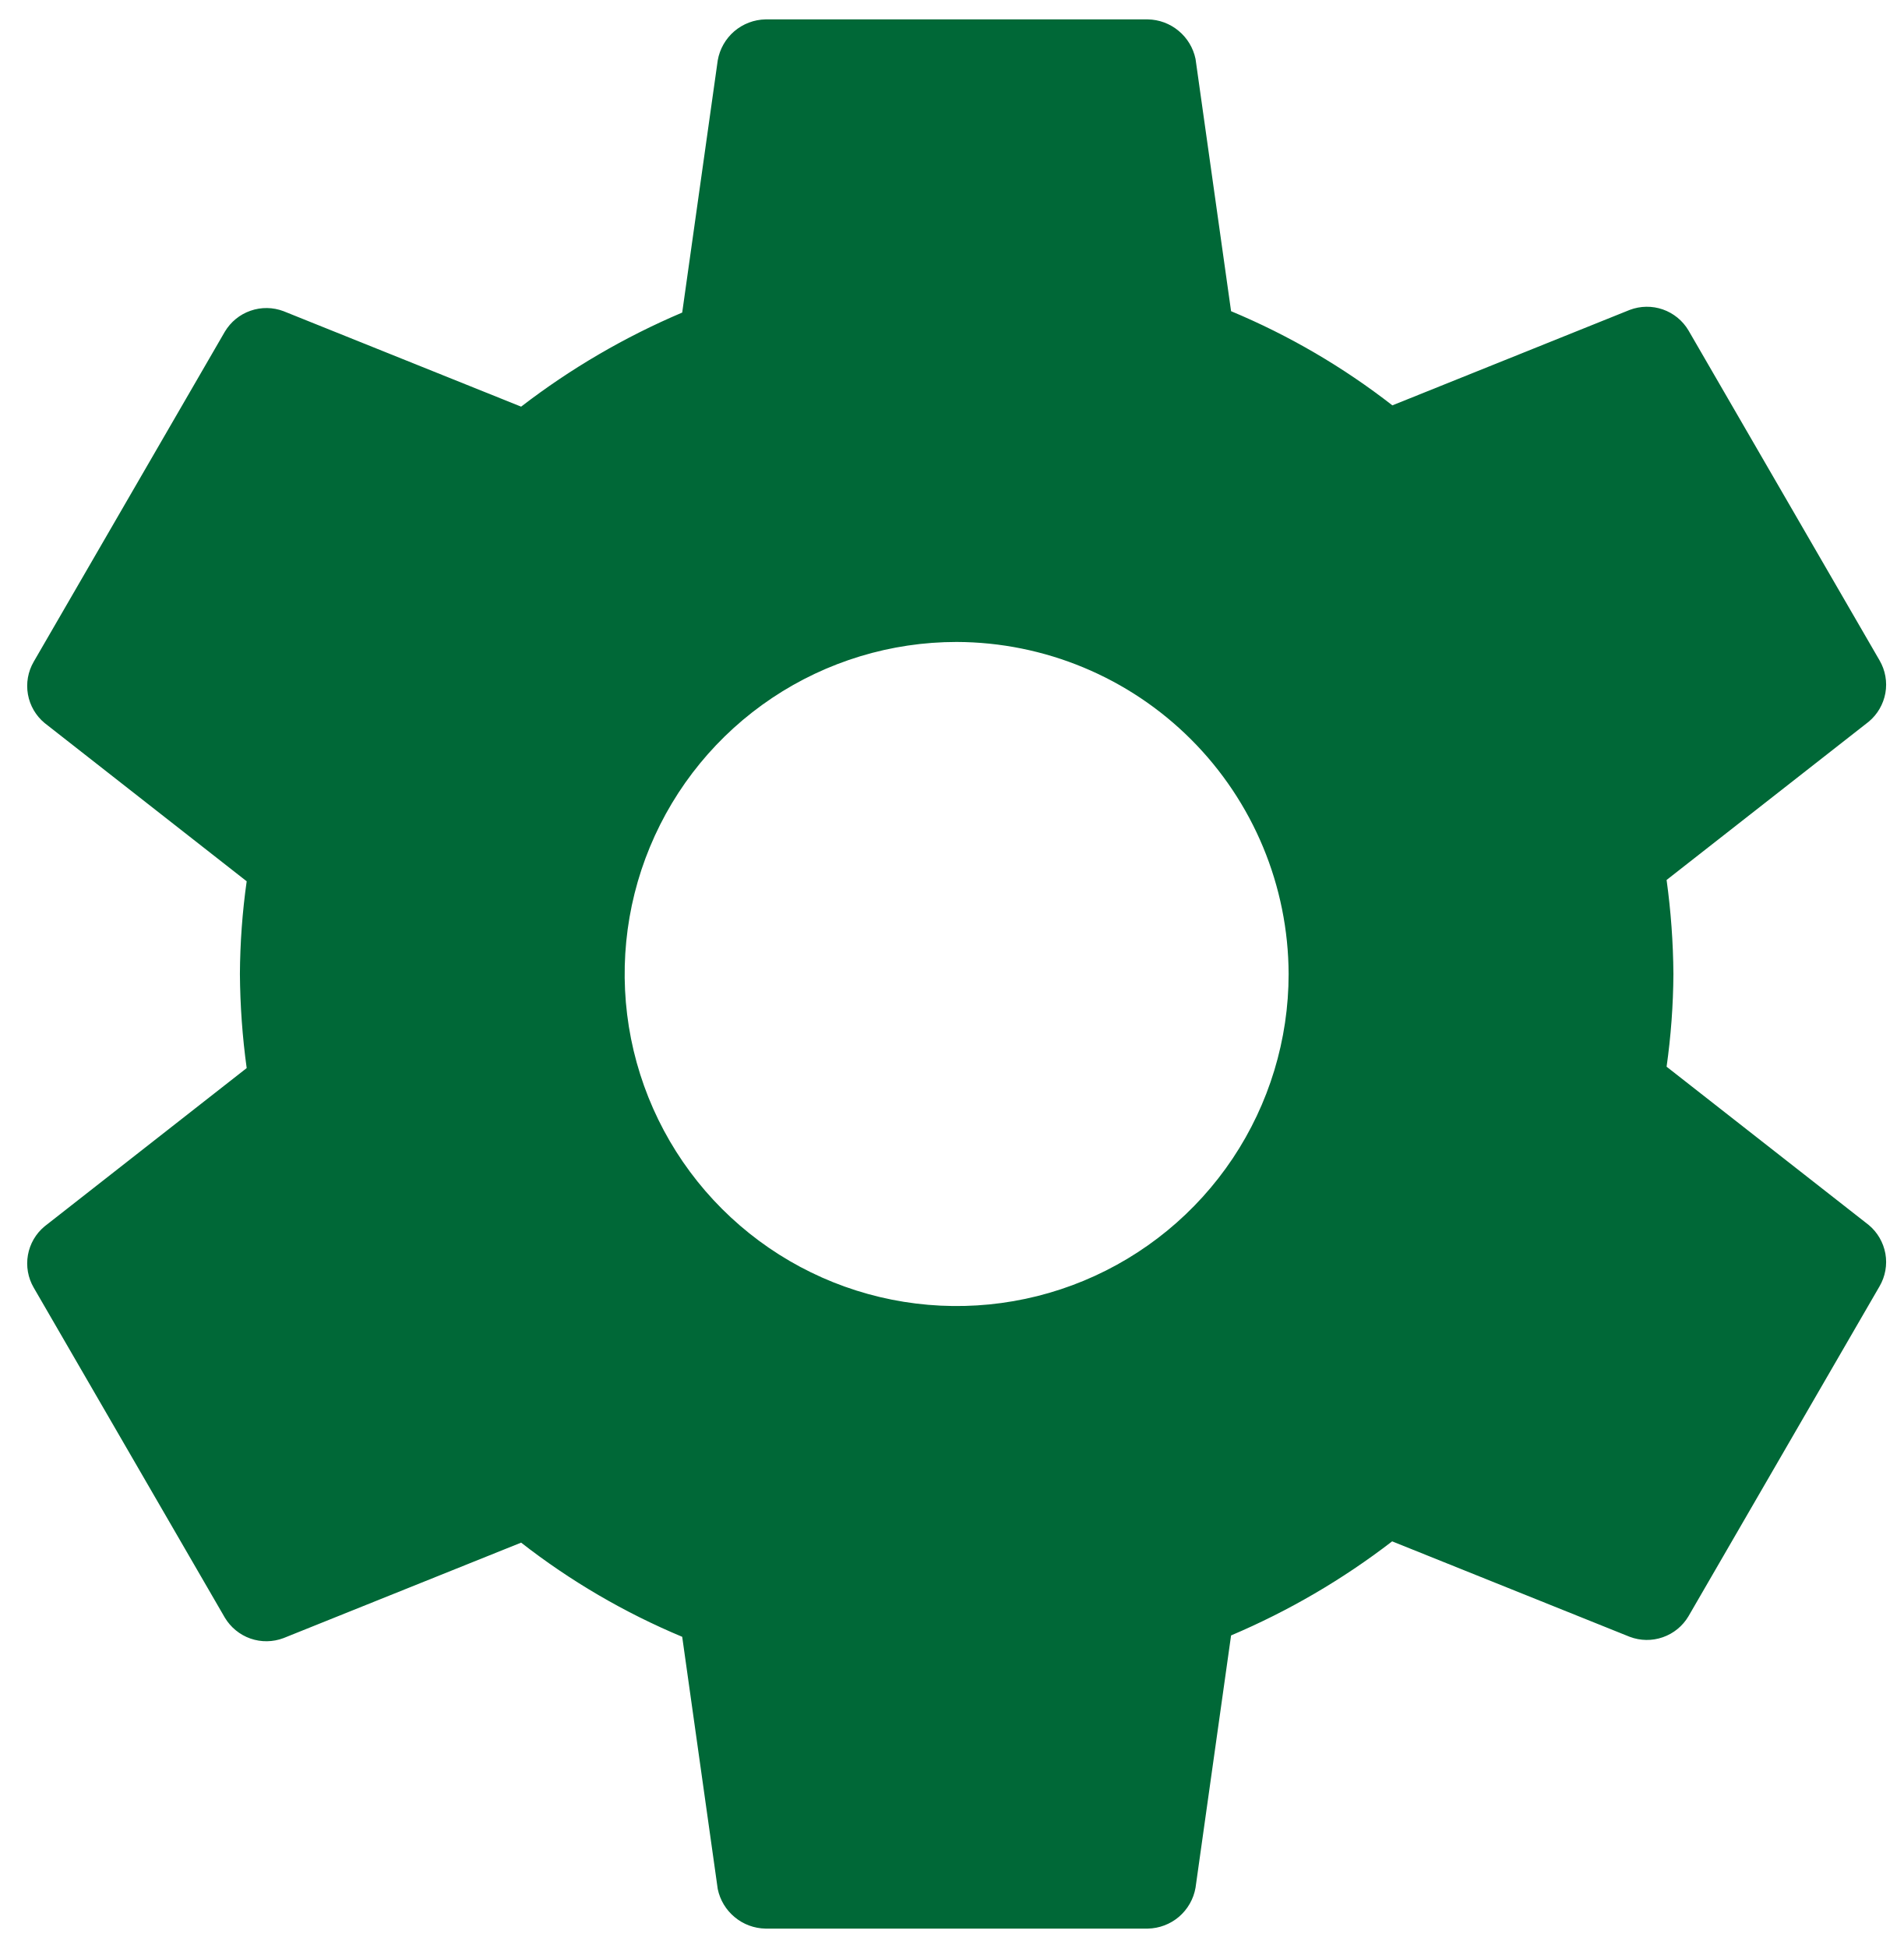
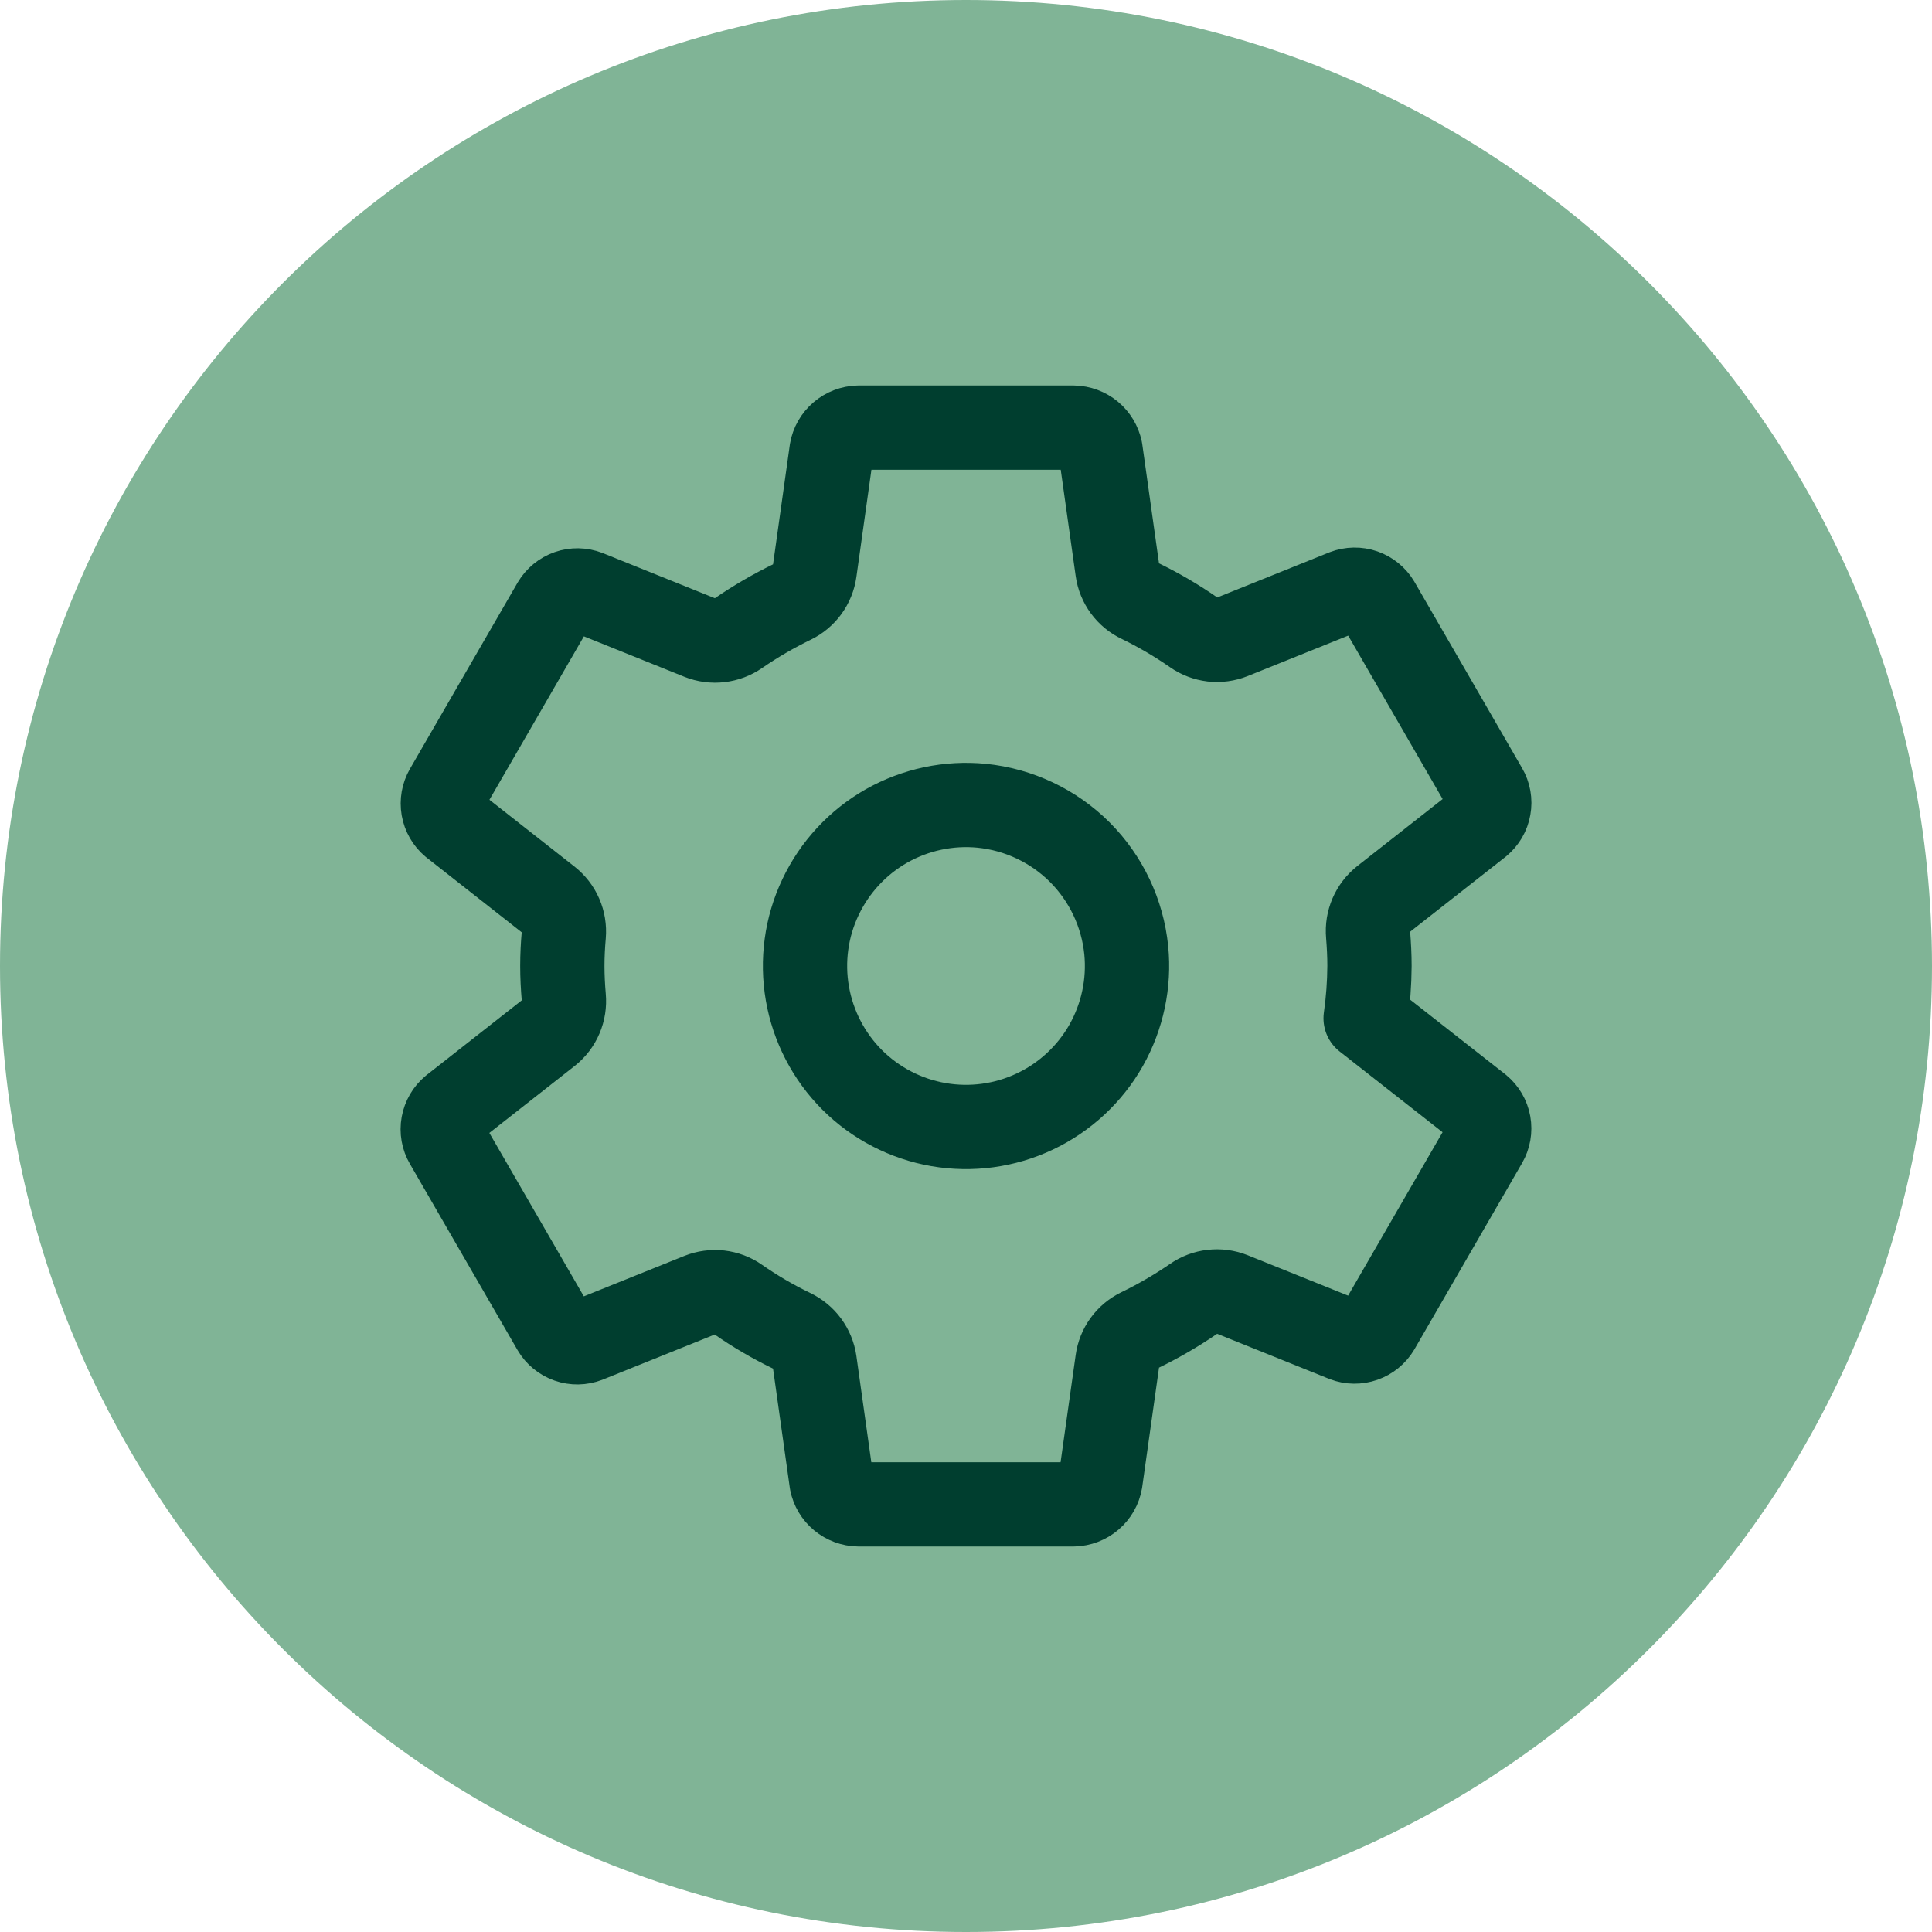
- <svg xmlns="http://www.w3.org/2000/svg" width="43" height="44" viewBox="0 0 43 44" fill="none">
-   <path d="M21.612 14.5C20.129 14.5 18.679 14.94 17.445 15.764C16.212 16.588 15.251 17.759 14.683 19.13C14.115 20.5 13.967 22.008 14.256 23.463C14.546 24.918 15.26 26.254 16.309 27.303C17.358 28.352 18.694 29.067 20.149 29.356C21.604 29.645 23.112 29.497 24.482 28.929C25.853 28.361 27.024 27.4 27.848 26.167C28.672 24.933 29.112 23.483 29.112 22C29.106 20.013 28.314 18.108 26.909 16.703C25.504 15.298 23.599 14.506 21.612 14.5ZM37.805 22C37.801 22.701 37.749 23.401 37.651 24.094L42.216 27.668C42.414 27.832 42.548 28.062 42.594 28.316C42.639 28.57 42.592 28.831 42.462 29.054L38.144 36.509C38.013 36.729 37.808 36.897 37.565 36.981C37.323 37.066 37.059 37.062 36.818 36.971L31.451 34.815C30.334 35.675 29.111 36.389 27.812 36.94L27.009 42.638C26.965 42.893 26.832 43.125 26.636 43.294C26.439 43.462 26.189 43.557 25.93 43.562H17.294C17.04 43.557 16.794 43.467 16.599 43.304C16.402 43.142 16.267 42.918 16.215 42.669L15.412 36.971C14.11 36.427 12.886 35.712 11.773 34.844L6.406 37C6.166 37.091 5.902 37.095 5.659 37.011C5.417 36.926 5.212 36.759 5.08 36.539L0.762 29.085C0.632 28.862 0.586 28.6 0.631 28.347C0.676 28.093 0.81 27.863 1.009 27.699L5.573 24.125C5.476 23.421 5.425 22.711 5.42 22C5.424 21.299 5.475 20.599 5.573 19.906L1.009 16.332C0.81 16.168 0.676 15.938 0.631 15.684C0.586 15.431 0.632 15.169 0.762 14.946L5.08 7.491C5.212 7.271 5.416 7.103 5.659 7.019C5.901 6.934 6.166 6.938 6.406 7.029L11.773 9.185C12.891 8.325 14.114 7.61 15.412 7.06L16.215 1.362C16.26 1.107 16.392 0.875 16.589 0.706C16.786 0.538 17.035 0.443 17.294 0.438H25.93C26.185 0.442 26.43 0.533 26.626 0.696C26.822 0.858 26.957 1.082 27.009 1.331L27.812 7.029C29.116 7.573 30.341 8.288 31.456 9.156L36.818 7C37.058 6.909 37.323 6.905 37.565 6.989C37.808 7.074 38.013 7.241 38.144 7.461L42.462 14.916C42.592 15.139 42.639 15.4 42.594 15.654C42.548 15.908 42.414 16.138 42.216 16.302L37.651 19.876C37.748 20.58 37.8 21.289 37.805 22Z" fill="#006837" />
+ <svg xmlns="http://www.w3.org/2000/svg" width="32" height="32" viewBox="0 0 32 32" fill="none">
+   <rect width="32" height="32" rx="16" fill="#80B496" />
+   <path d="M16.262 13.346C15.715 13.292 15.165 13.409 14.686 13.679C14.208 13.95 13.825 14.363 13.59 14.86C13.354 15.356 13.279 15.914 13.373 16.456C13.467 16.997 13.726 17.497 14.114 17.886C14.503 18.274 15.003 18.533 15.544 18.627C16.086 18.721 16.644 18.645 17.14 18.41C17.637 18.175 18.05 17.792 18.321 17.314C18.591 16.835 18.708 16.285 18.654 15.738C18.592 15.124 18.32 14.551 17.885 14.115C17.449 13.68 16.875 13.408 16.262 13.346V13.346ZM22.683 16C22.681 16.29 22.66 16.579 22.619 16.866L24.503 18.344C24.585 18.412 24.64 18.506 24.659 18.611C24.678 18.716 24.659 18.824 24.605 18.917L22.823 22C22.769 22.091 22.684 22.16 22.584 22.195C22.484 22.23 22.375 22.229 22.276 22.191L20.405 21.438C20.302 21.397 20.19 21.382 20.079 21.395C19.969 21.407 19.864 21.447 19.773 21.511C19.487 21.707 19.187 21.882 18.875 22.033C18.777 22.081 18.692 22.152 18.628 22.24C18.564 22.328 18.523 22.431 18.508 22.539L18.227 24.535C18.209 24.64 18.154 24.736 18.073 24.805C17.992 24.875 17.889 24.914 17.782 24.917H14.218C14.113 24.915 14.011 24.877 13.93 24.81C13.849 24.743 13.794 24.65 13.773 24.547L13.493 22.555C13.477 22.445 13.434 22.342 13.369 22.253C13.304 22.164 13.217 22.093 13.118 22.045C12.806 21.895 12.507 21.72 12.223 21.522C12.133 21.458 12.027 21.419 11.918 21.406C11.808 21.394 11.696 21.409 11.594 21.45L9.723 22.203C9.624 22.241 9.515 22.243 9.415 22.208C9.315 22.173 9.23 22.104 9.176 22.012L7.394 18.929C7.34 18.837 7.321 18.729 7.34 18.624C7.359 18.519 7.414 18.424 7.496 18.356L9.088 17.106C9.175 17.037 9.244 16.947 9.287 16.845C9.331 16.742 9.348 16.63 9.338 16.52C9.323 16.346 9.314 16.172 9.314 15.999C9.314 15.825 9.323 15.654 9.338 15.484C9.347 15.374 9.329 15.263 9.285 15.162C9.241 15.06 9.172 14.972 9.085 14.903L7.494 13.653C7.413 13.585 7.359 13.49 7.341 13.386C7.323 13.282 7.342 13.175 7.395 13.083L9.177 10C9.231 9.909 9.316 9.839 9.416 9.804C9.516 9.769 9.626 9.771 9.725 9.809L11.595 10.562C11.699 10.603 11.81 10.618 11.921 10.605C12.031 10.592 12.136 10.553 12.228 10.489C12.513 10.293 12.813 10.118 13.125 9.967C13.223 9.919 13.308 9.848 13.372 9.76C13.436 9.671 13.478 9.569 13.493 9.461L13.773 7.465C13.791 7.36 13.846 7.264 13.927 7.195C14.008 7.125 14.111 7.086 14.218 7.083H17.782C17.887 7.085 17.989 7.123 18.07 7.19C18.151 7.257 18.206 7.35 18.228 7.453L18.508 9.445C18.523 9.555 18.566 9.658 18.631 9.747C18.697 9.836 18.783 9.907 18.883 9.954C19.194 10.105 19.493 10.28 19.777 10.478C19.867 10.541 19.973 10.581 20.082 10.594C20.192 10.606 20.304 10.591 20.406 10.55L22.277 9.797C22.376 9.759 22.485 9.757 22.585 9.792C22.685 9.827 22.77 9.896 22.824 9.987L24.606 13.071C24.66 13.163 24.679 13.271 24.66 13.376C24.642 13.481 24.586 13.576 24.504 13.644L22.912 14.894C22.825 14.963 22.756 15.053 22.712 15.155C22.668 15.257 22.65 15.369 22.66 15.48C22.674 15.653 22.683 15.826 22.683 16Z" stroke="#003E2F" stroke-width="1.396" stroke-linecap="round" stroke-linejoin="round" />
</svg>
